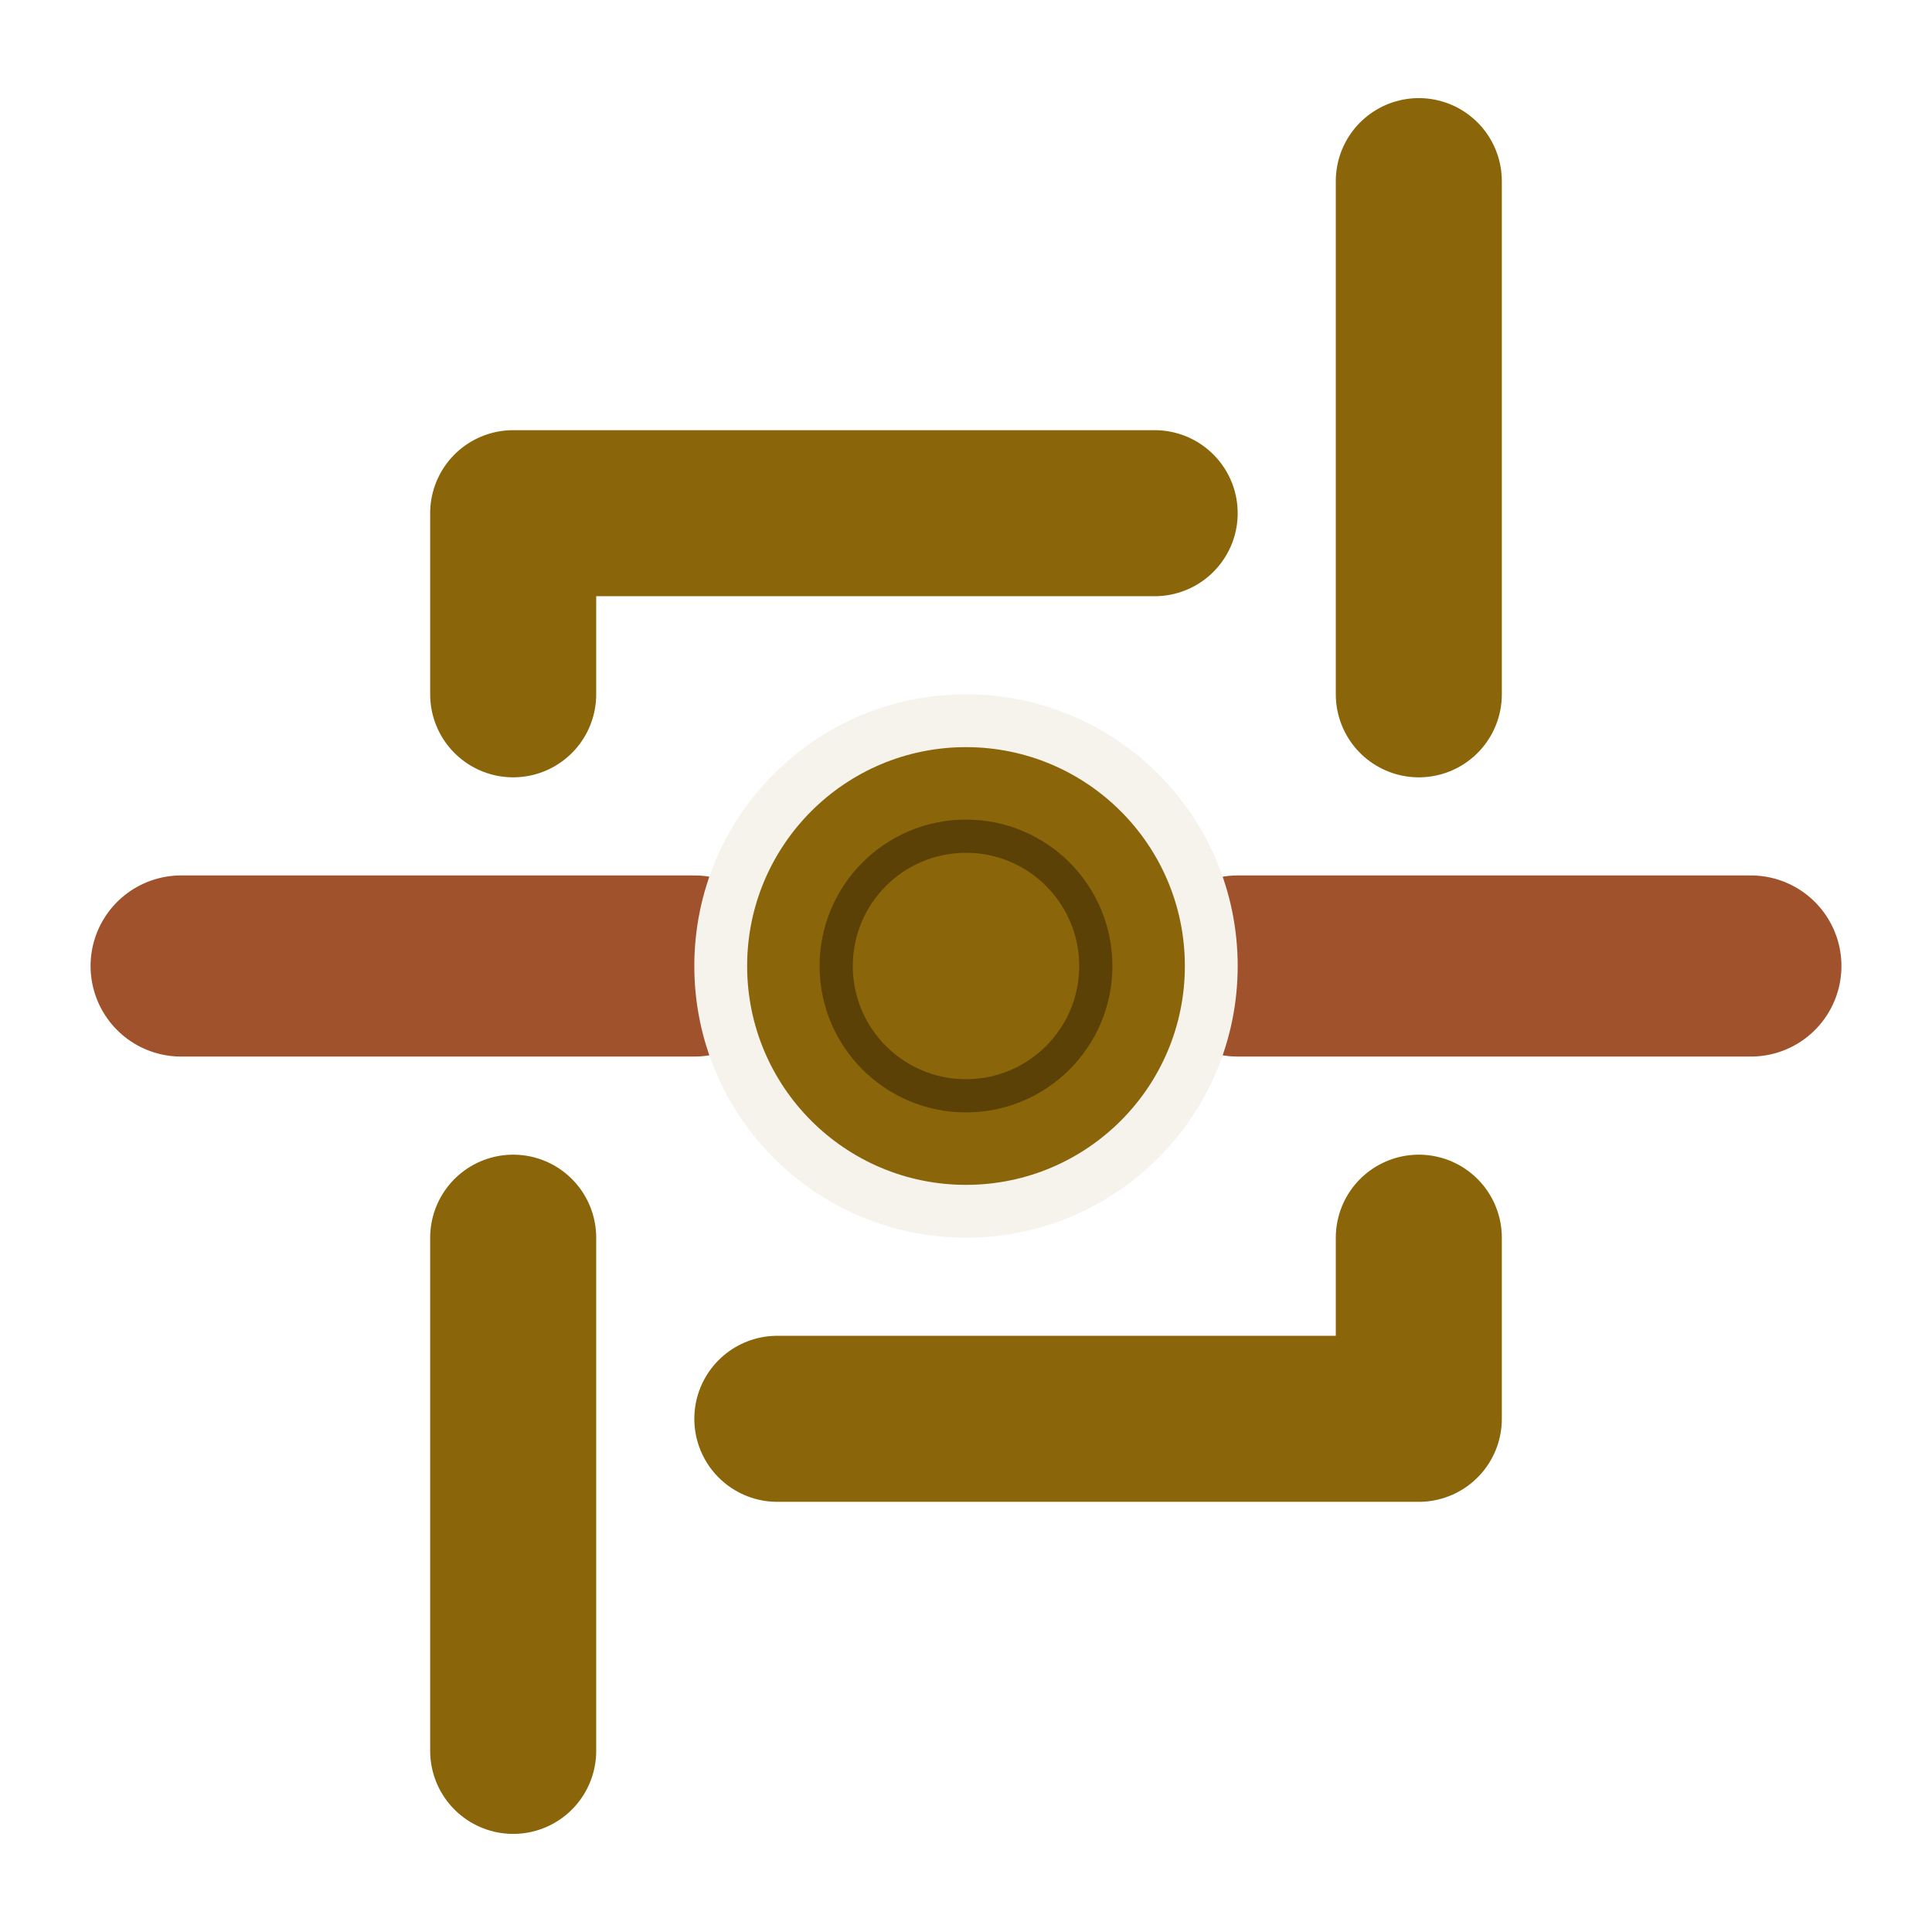
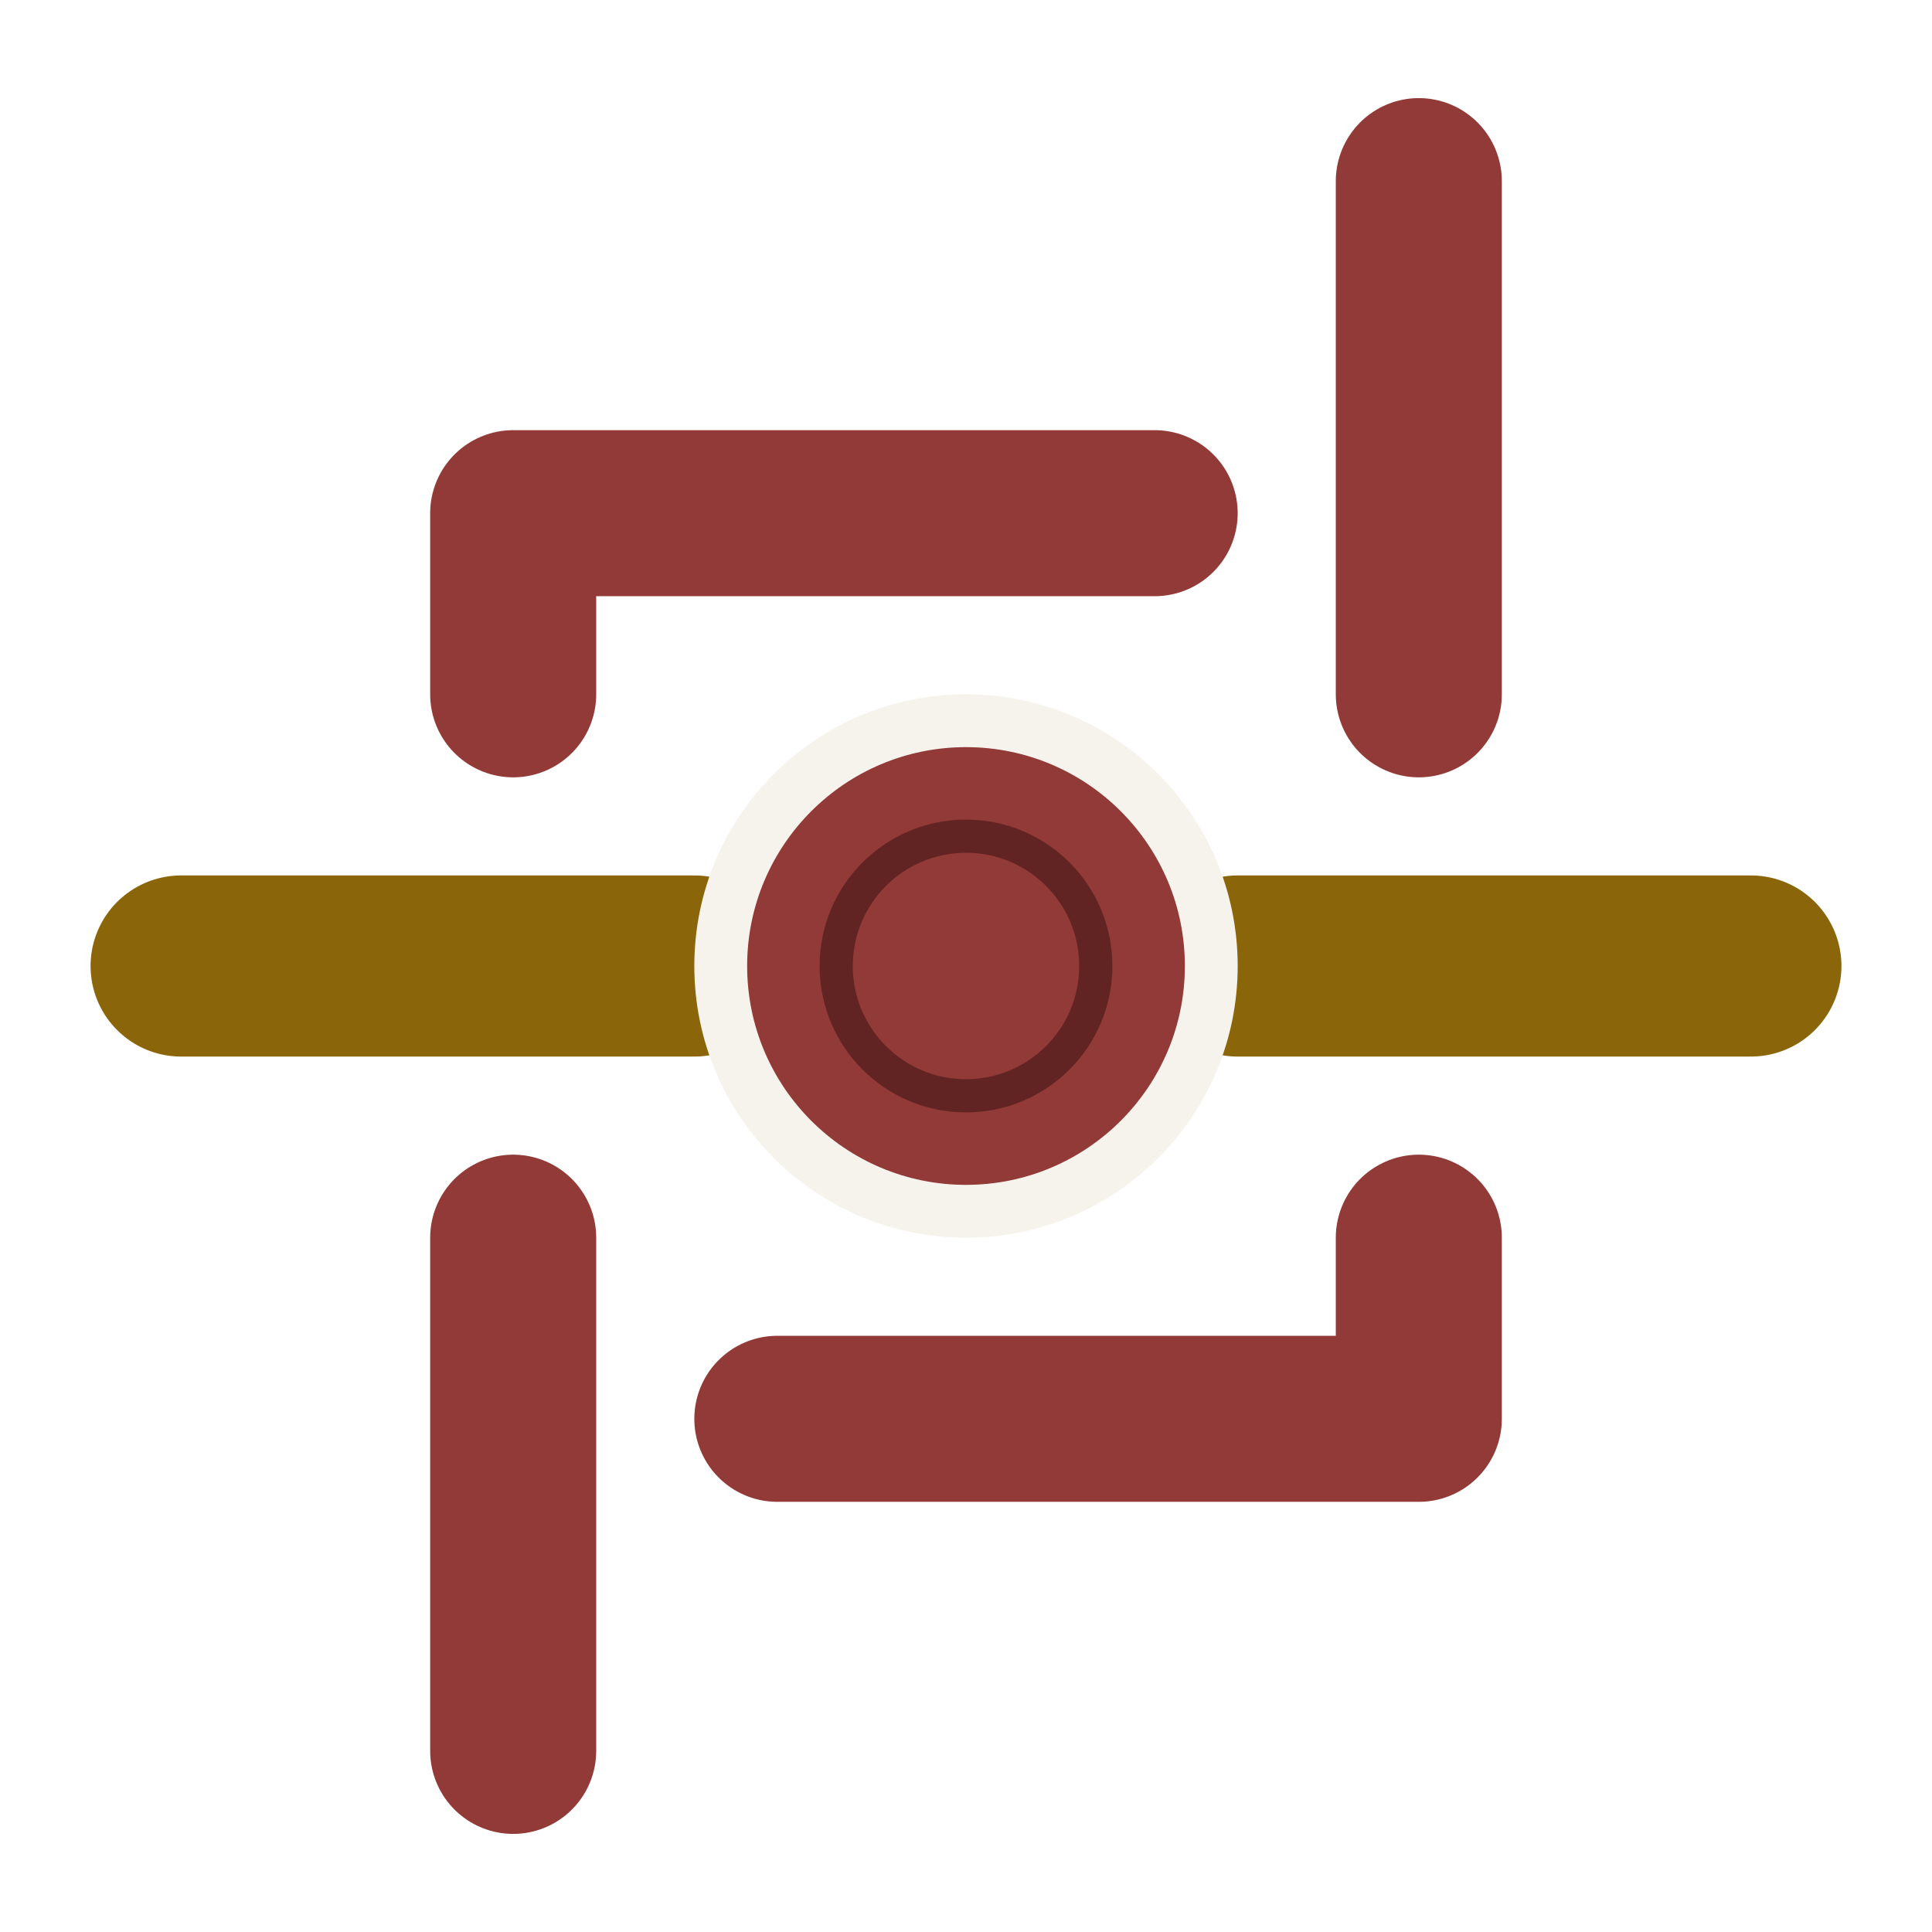
<svg xmlns="http://www.w3.org/2000/svg" viewBox="0 0 128 128" fill="none">
-   <style>.pri{stroke:#8a6509}.warm{stroke:#a0522d}.hub{fill:#8a6509}.ring{stroke:#3d2a03}.halo{fill:#f6f3ec}.wm{fill:#241f1b}@media(prefers-color-scheme:dark){.pri{stroke:#e8bd4f}.warm{stroke:#e0916a}.hub{fill:#e8bd4f}.ring{stroke:#1c1404}.halo{fill:#121012}.wm{fill:#e6e2dd}}</style>
+   <style>.pri{stroke:#923a37}.warm{stroke:#8a6509}.hub{fill:#923a37}.ring{stroke:#431614}.halo{fill:#f6f3ec}.wm{fill:#241f1b}@media(prefers-color-scheme:dark){.pri{stroke:#ff958d}.warm{stroke:#e8bd4f}.hub{fill:#ff958d}.ring{stroke:#180807}.halo{fill:#121012}.wm{fill:#e6e2dd}}</style>
  <path d="M34 116 L34 82" class="pri" stroke-width="11" stroke-linecap="round" stroke-linejoin="round" />
  <path d="M34 46 L34 34 L76.5 34" class="pri" stroke-width="11" stroke-linecap="round" stroke-linejoin="round" />
  <path d="M94 12 L94 46" class="pri" stroke-width="11" stroke-linecap="round" stroke-linejoin="round" />
  <path d="M94 82 L94 94 L51.5 94" class="pri" stroke-width="11" stroke-linecap="round" stroke-linejoin="round" />
  <path d="M12 64 L46 64" class="warm" stroke-width="12" stroke-linecap="round" stroke-linejoin="round" />
  <path d="M82 64 L116 64" class="warm" stroke-width="12" stroke-linecap="round" stroke-linejoin="round" />
  <circle cx="64" cy="64" r="18" class="halo" />
  <circle cx="64" cy="64" r="14.5" class="hub" />
  <circle cx="64" cy="64" r="8.6" class="ring" fill="none" stroke-width="2.2" opacity="0.6" />
</svg>
